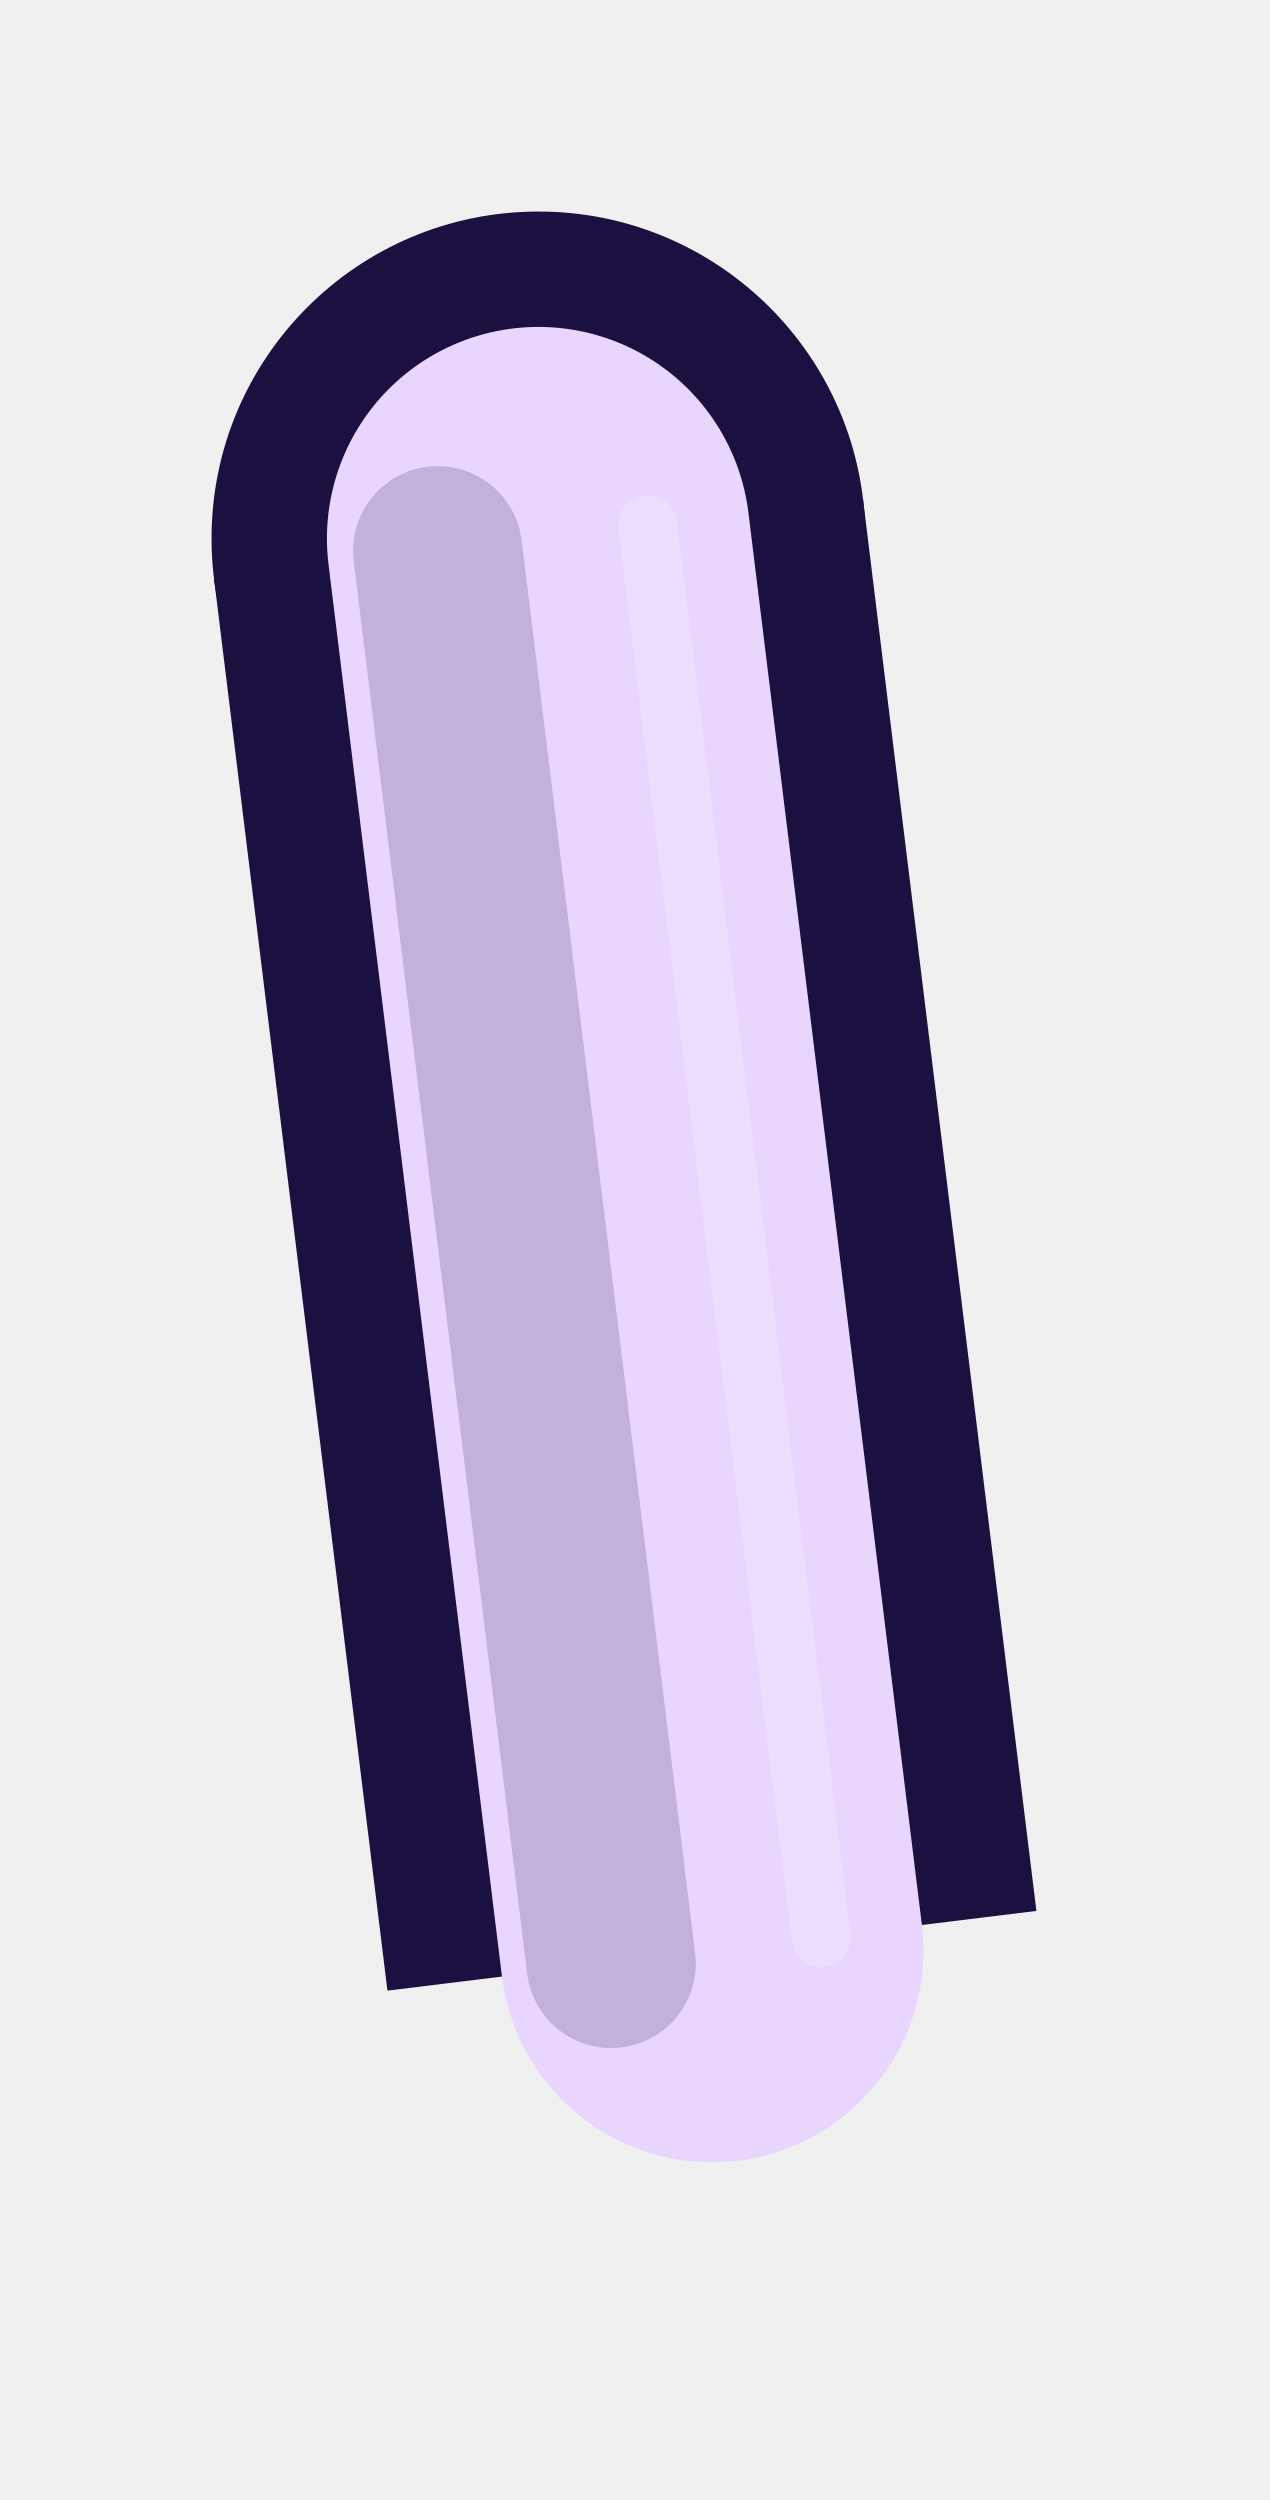
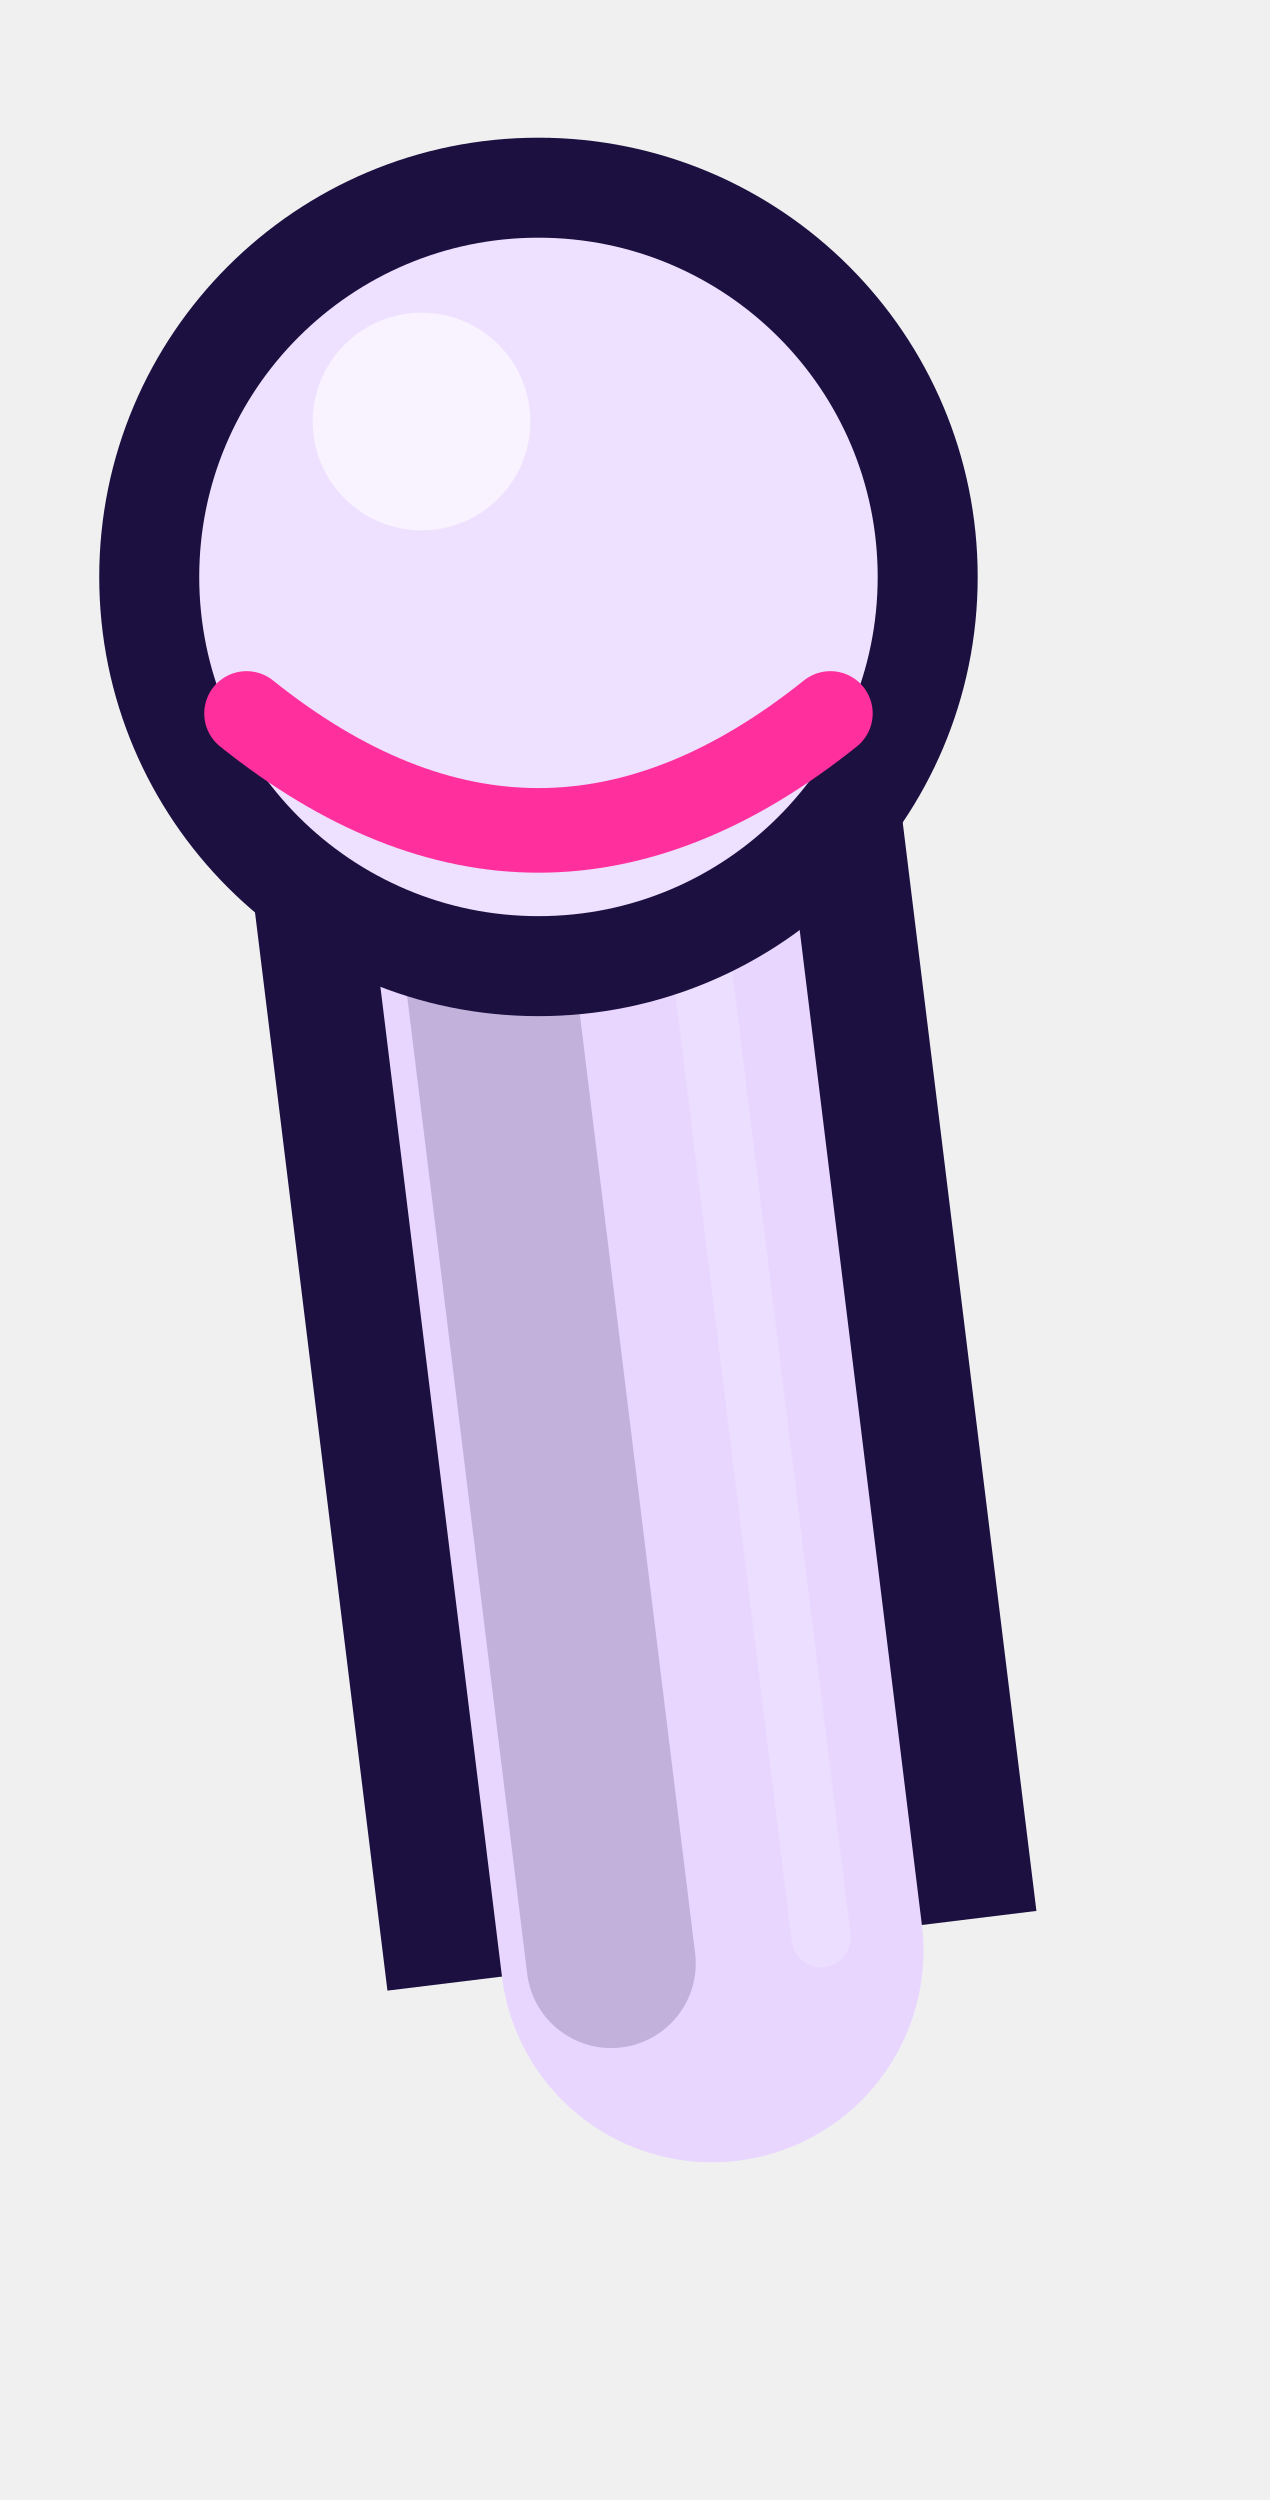
<svg xmlns="http://www.w3.org/2000/svg" width="66" height="130" viewBox="8 -178 33 65">
  <line x1="22" y1="-164" x2="26.51" y2="-127.28" stroke="#1b1040" stroke-width="17" stroke-linecap="butt" />
  <circle cx="22" cy="-164" r="8.5" fill="#1b1040" />
  <line x1="22" y1="-164" x2="26.51" y2="-127.28" stroke="#e8d6ff" stroke-width="11" stroke-linecap="round" />
  <line x1="19.38" y1="-163.68" x2="23.89" y2="-126.95" stroke="#b3a3cc" stroke-width="4.4" stroke-linecap="round" stroke-opacity="0.7" />
  <line x1="24.84" y1="-164.35" x2="29.35" y2="-127.62" stroke="#efe2ff" stroke-width="1.54" stroke-linecap="round" stroke-opacity="0.65" />
+   <circle cx="22" cy="-163" r="10.12" fill="#eee0ff" stroke="#1b1040" stroke-width="2.6" stroke-linejoin="round" />
+   <path d="M14.41 -159.45 Q22 -153.37 29.59 -159.45" fill="none" stroke="#ff2f9d" stroke-width="2.2" stroke-linejoin="round" stroke-linecap="round" />
+   <circle cx="18.96" cy="-167.04" r="2.83" fill="#ffffff" fill-opacity="0.6" />
</svg>
